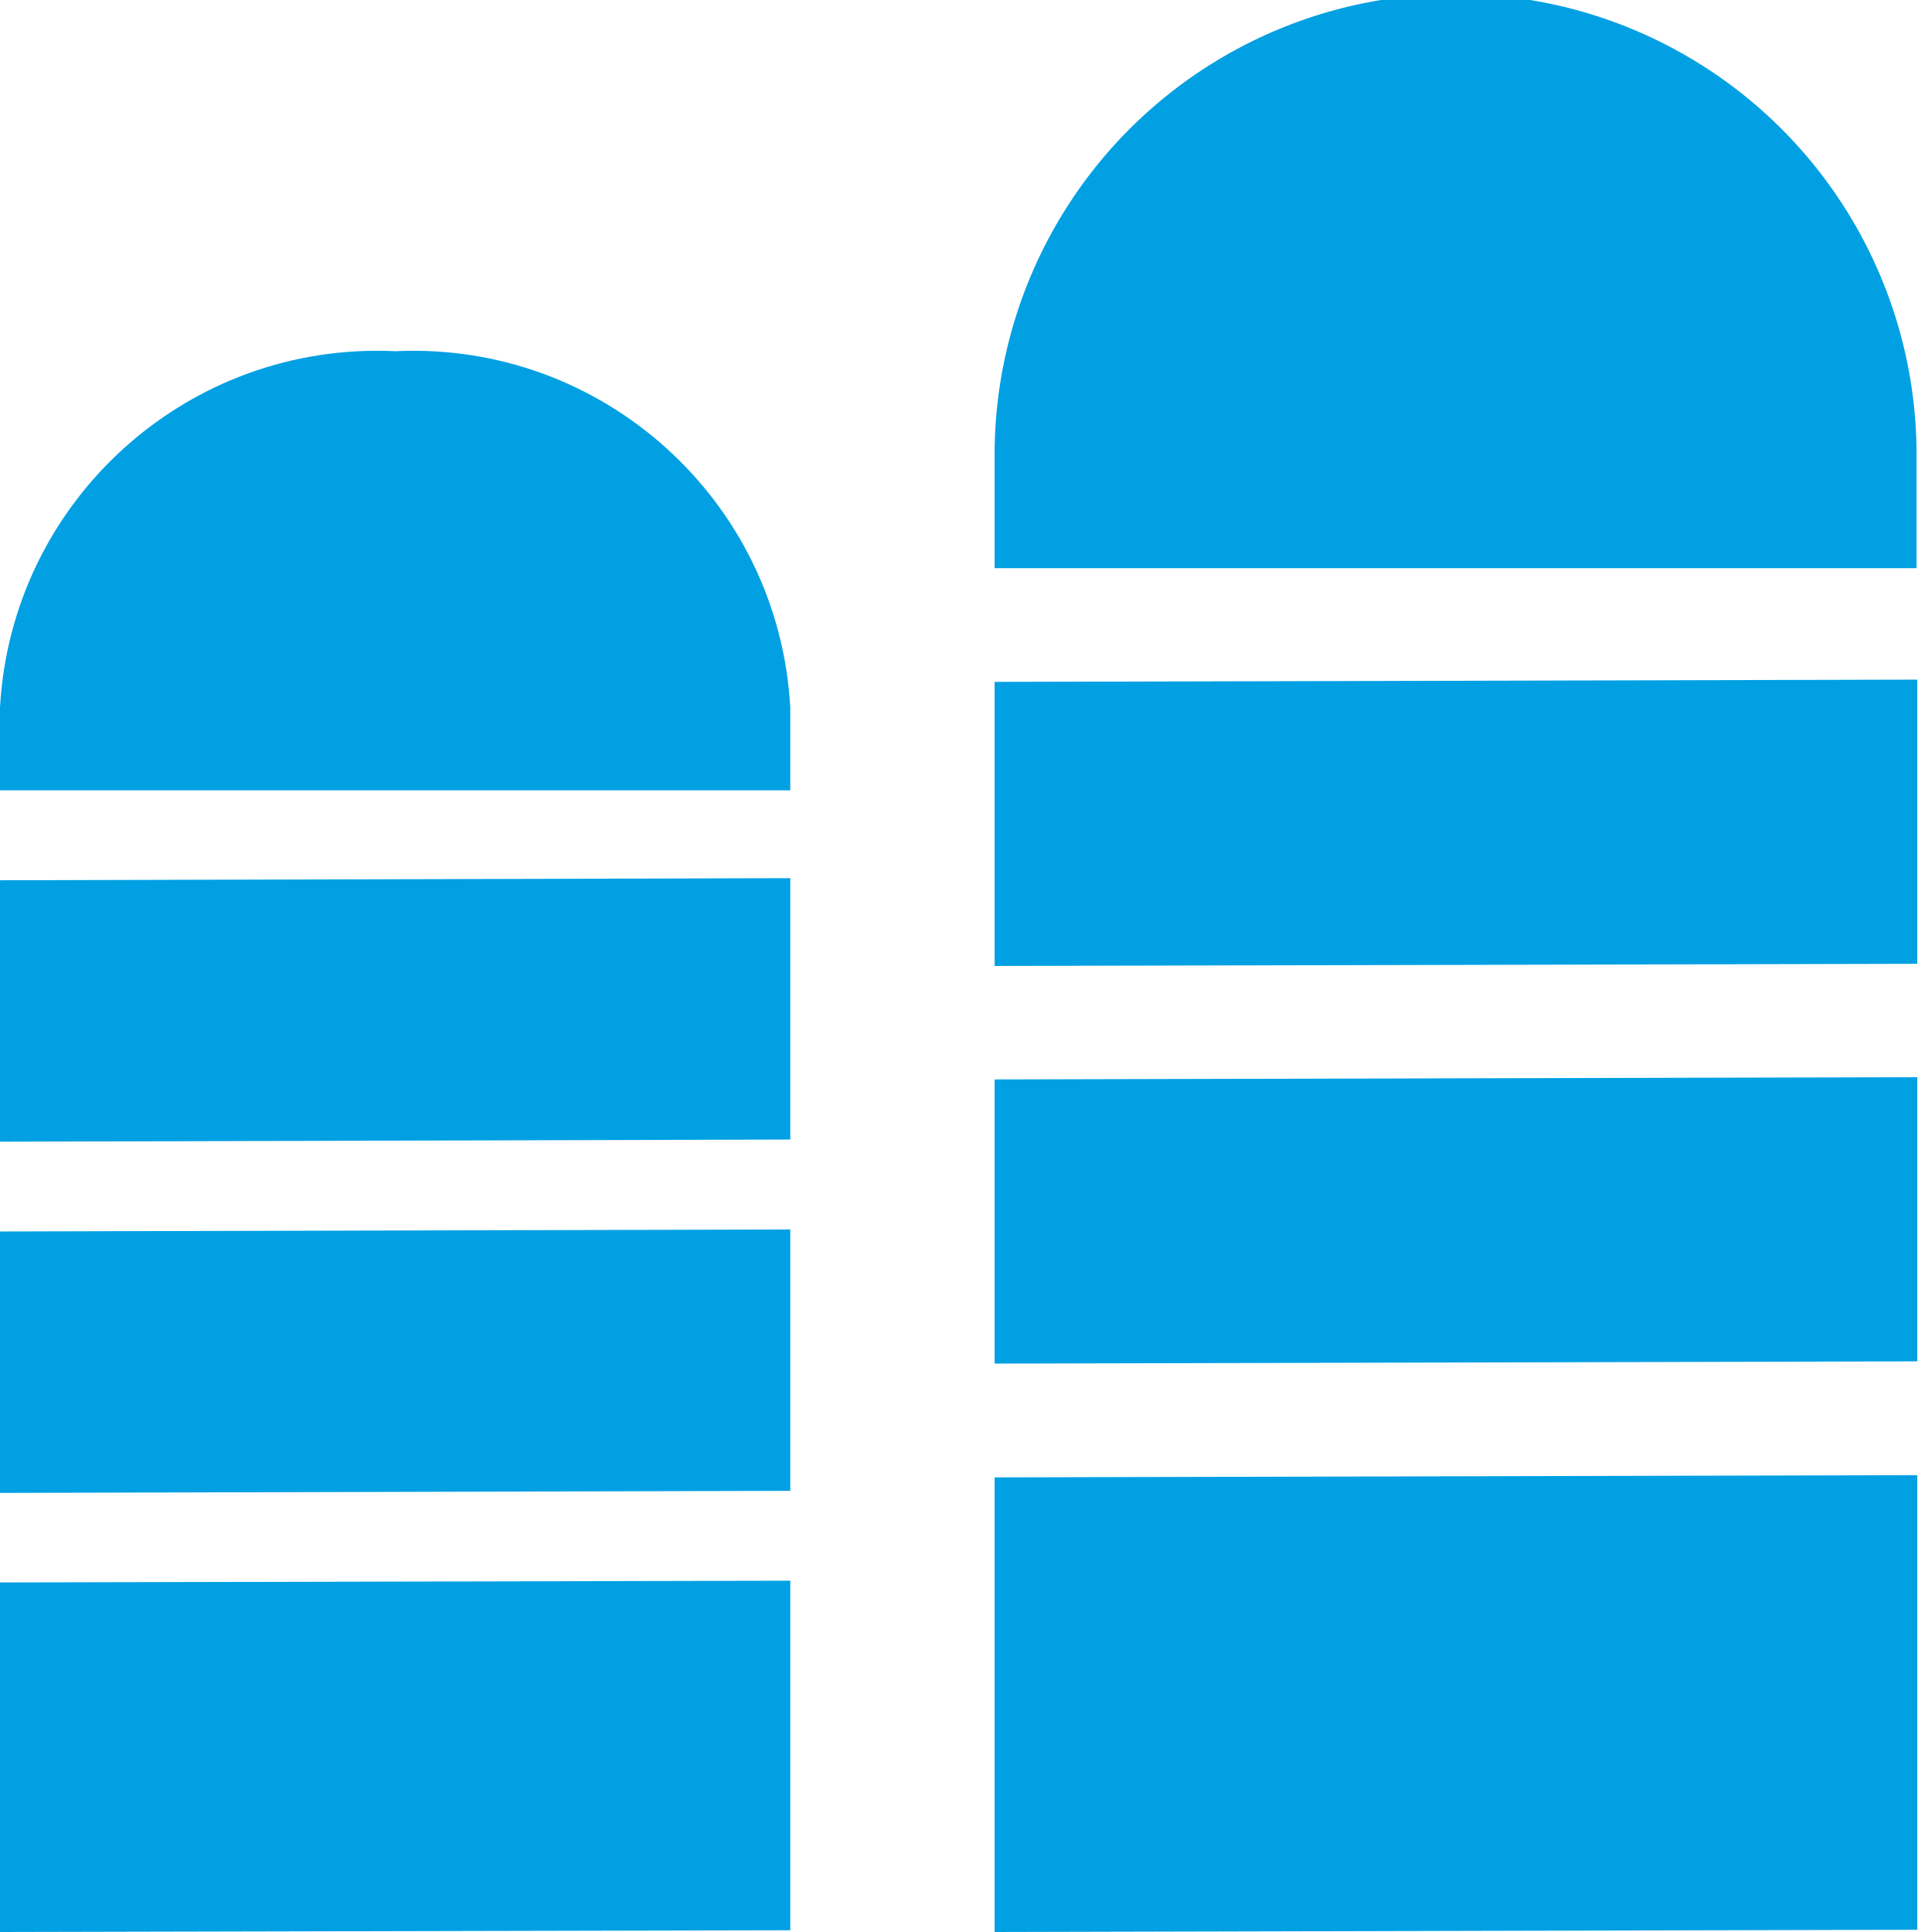
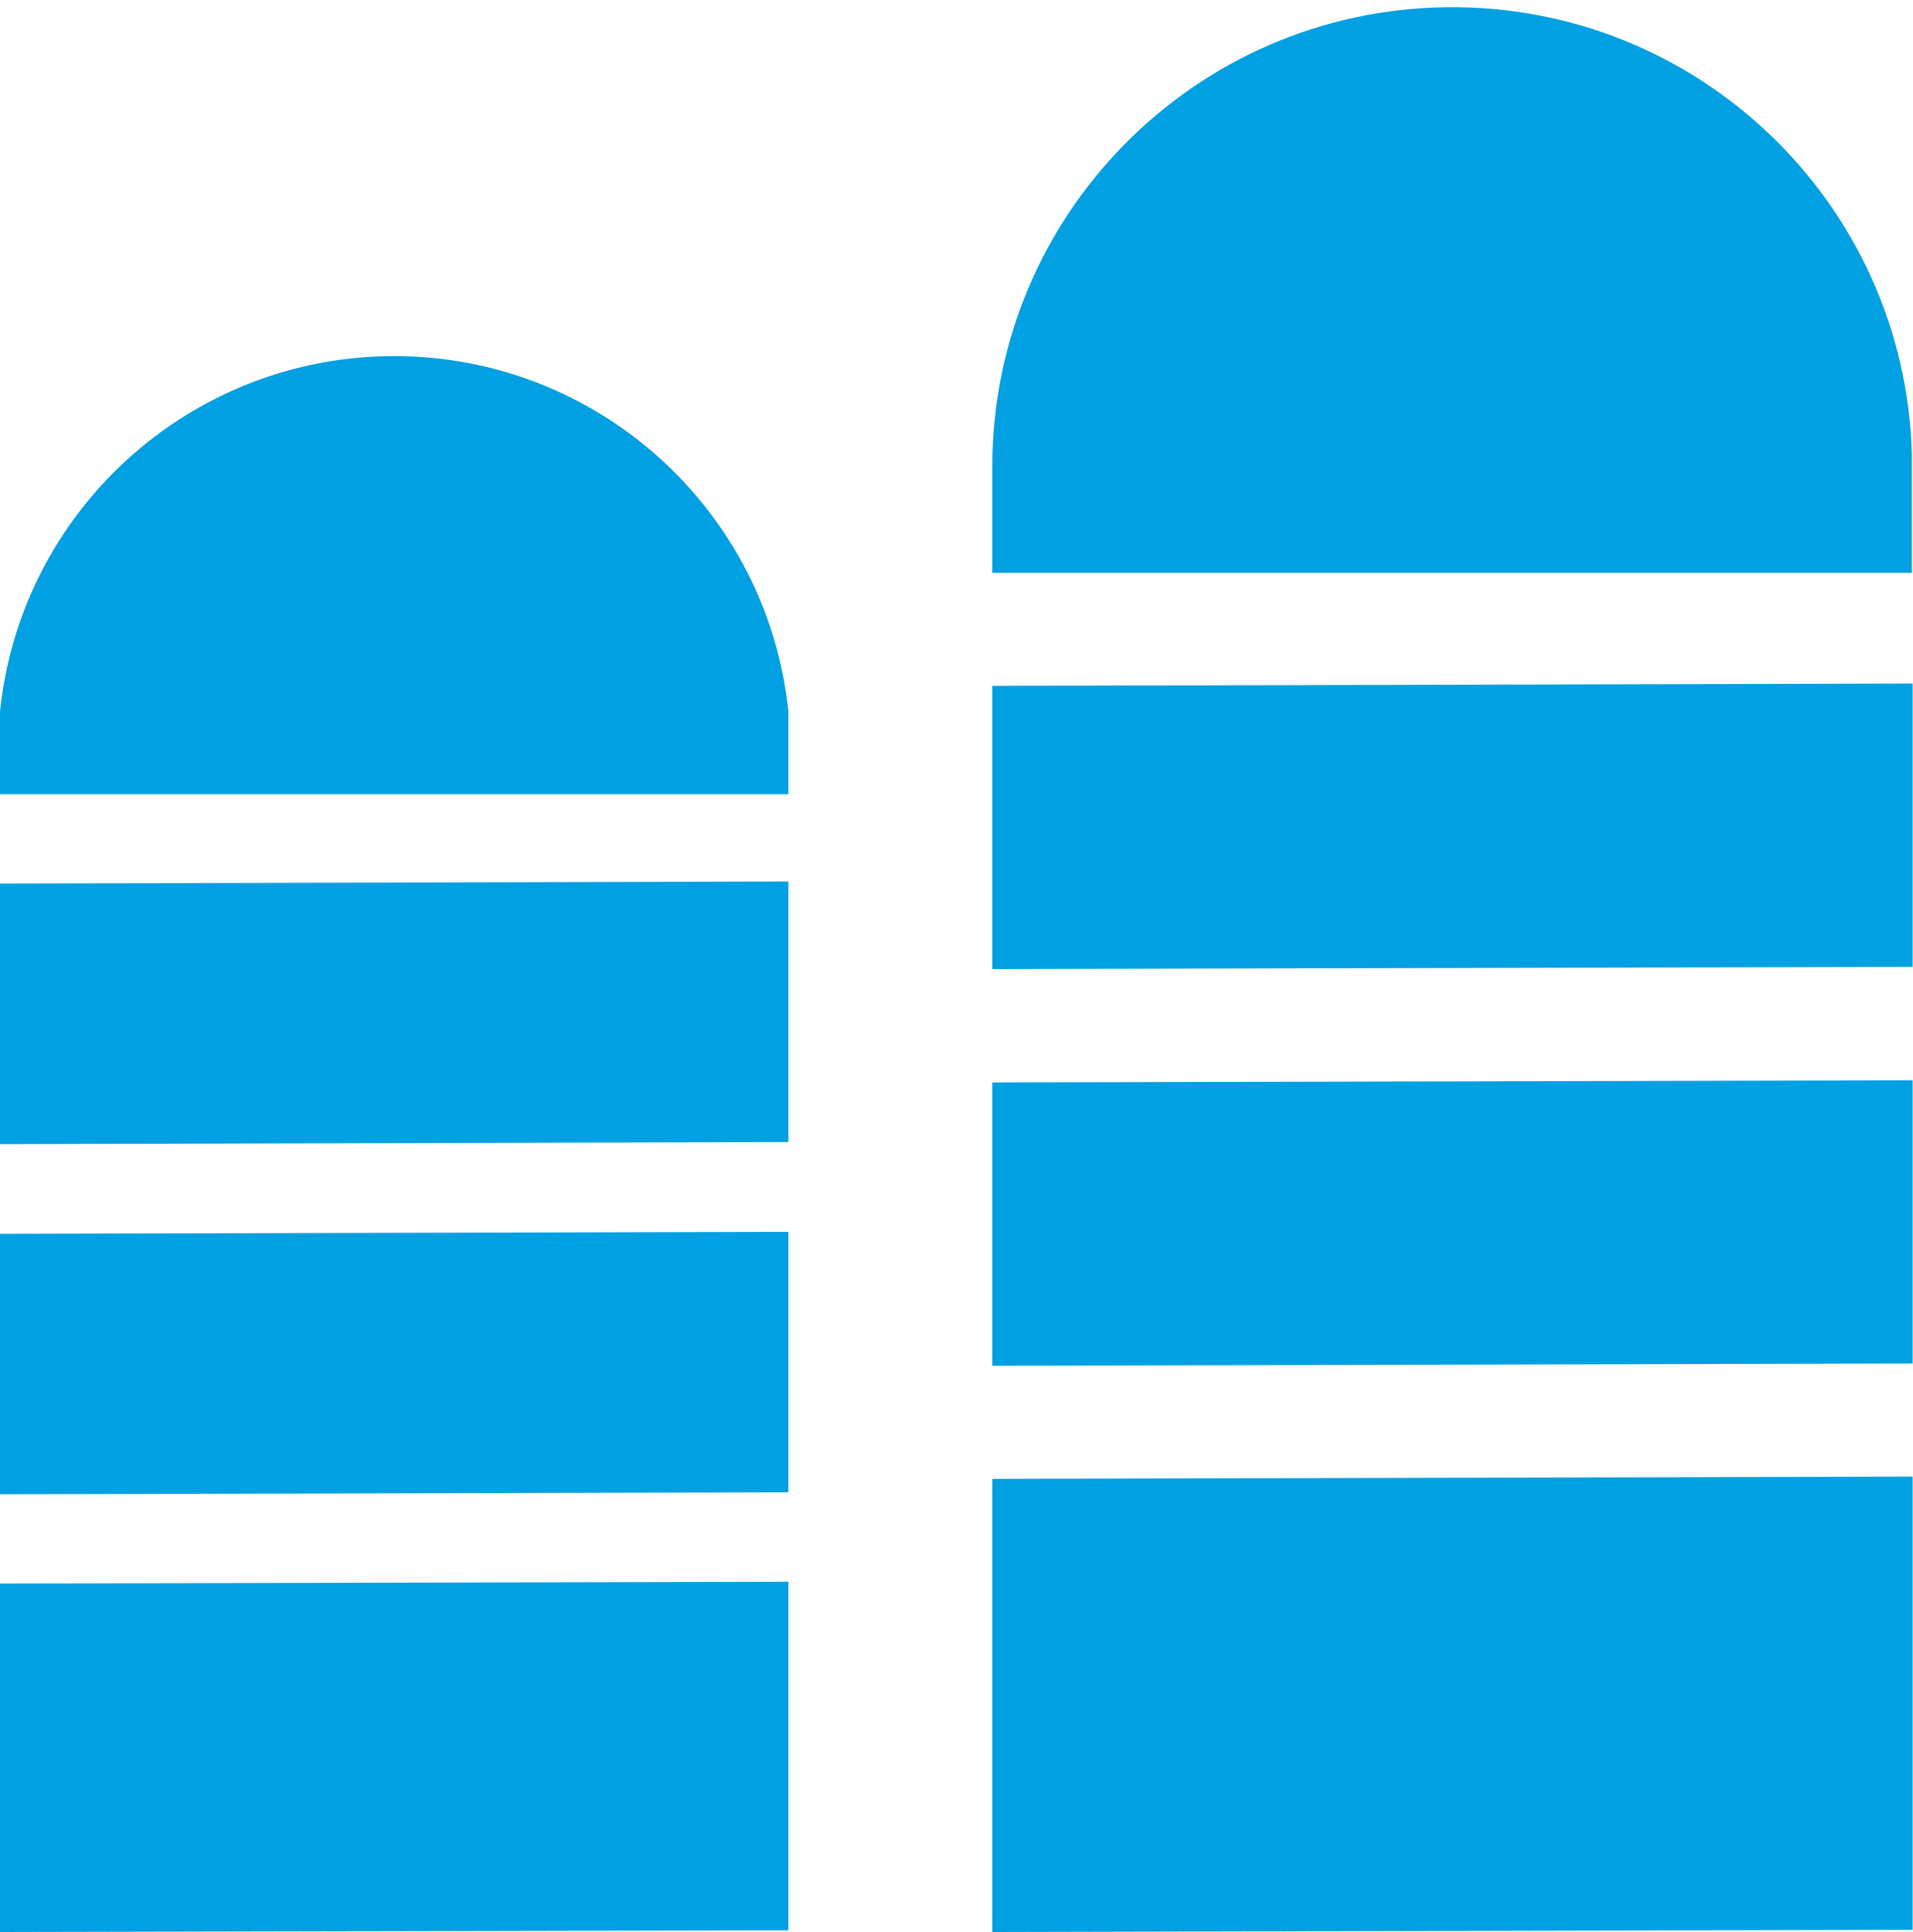
- <svg xmlns="http://www.w3.org/2000/svg" id="workspace" width="23.96" height="24.143" viewBox="0 0 23.96 24.143">
-   <path id="Combined_Shape" data-name="Combined Shape" d="M12.43,18.462l11.53-.028v5.681l-11.53.028ZM0,19.775l9.876-.022v4.368L0,24.143Zm0-4.386,9.876-.025V18.63L0,18.656Zm12.43-1.9,11.53-.028v3.551l-11.53.028ZM0,11l9.876-.026V14.24L0,14.267ZM12.43,8.521l11.53-.028v3.551l-11.53.027ZM0,9.876V8.841A4.72,4.72,0,0,1,4.939,4.389,4.719,4.719,0,0,1,9.876,8.841V9.876ZM12.43,7.1V5.761a5.761,5.761,0,1,1,11.521,0V7.1Z" transform="translate(0 0)" fill="#00a0e3" />
+ <svg xmlns="http://www.w3.org/2000/svg" width="20" height="20.206" viewBox="0 0 20 20.206">
+   <path id="Workspace" d="M104.376,1646.261l9.624-.024v4.74l-9.624.023ZM94,1647.356l8.244-.019v3.645L94,1651Zm0-3.658,8.244-.021v2.724l-8.244.021Zm10.376-1.583,9.624-.023v2.962l-9.624.024ZM94,1640.035l8.244-.022v2.725L94,1642.76Zm10.376-2.068,9.624-.024v2.963l-9.624.023ZM94,1639.1v-.864a4.144,4.144,0,0,1,8.244,0v.864Zm10.376-2.315v-1.118a4.809,4.809,0,0,1,9.616-.127c0,.042,0,.084,0,.127v1.118Z" transform="translate(-94 -1630.794)" fill="#00a0e3" />
</svg>
